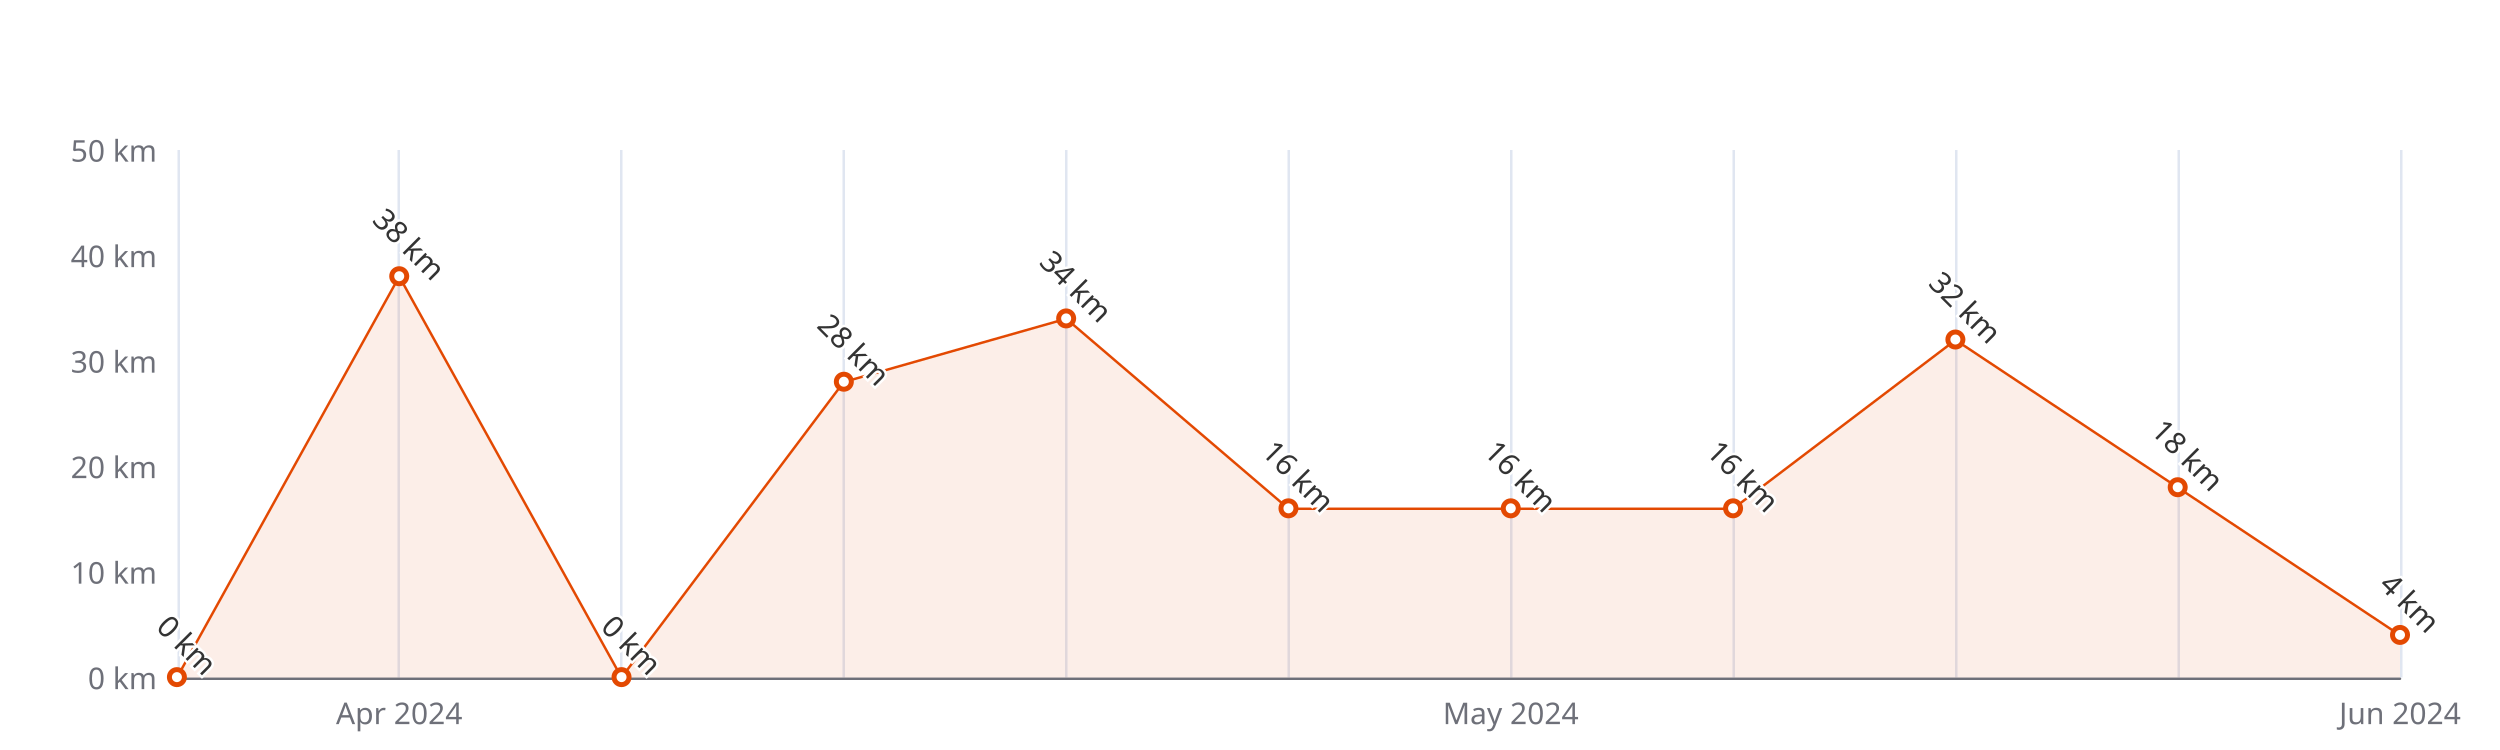
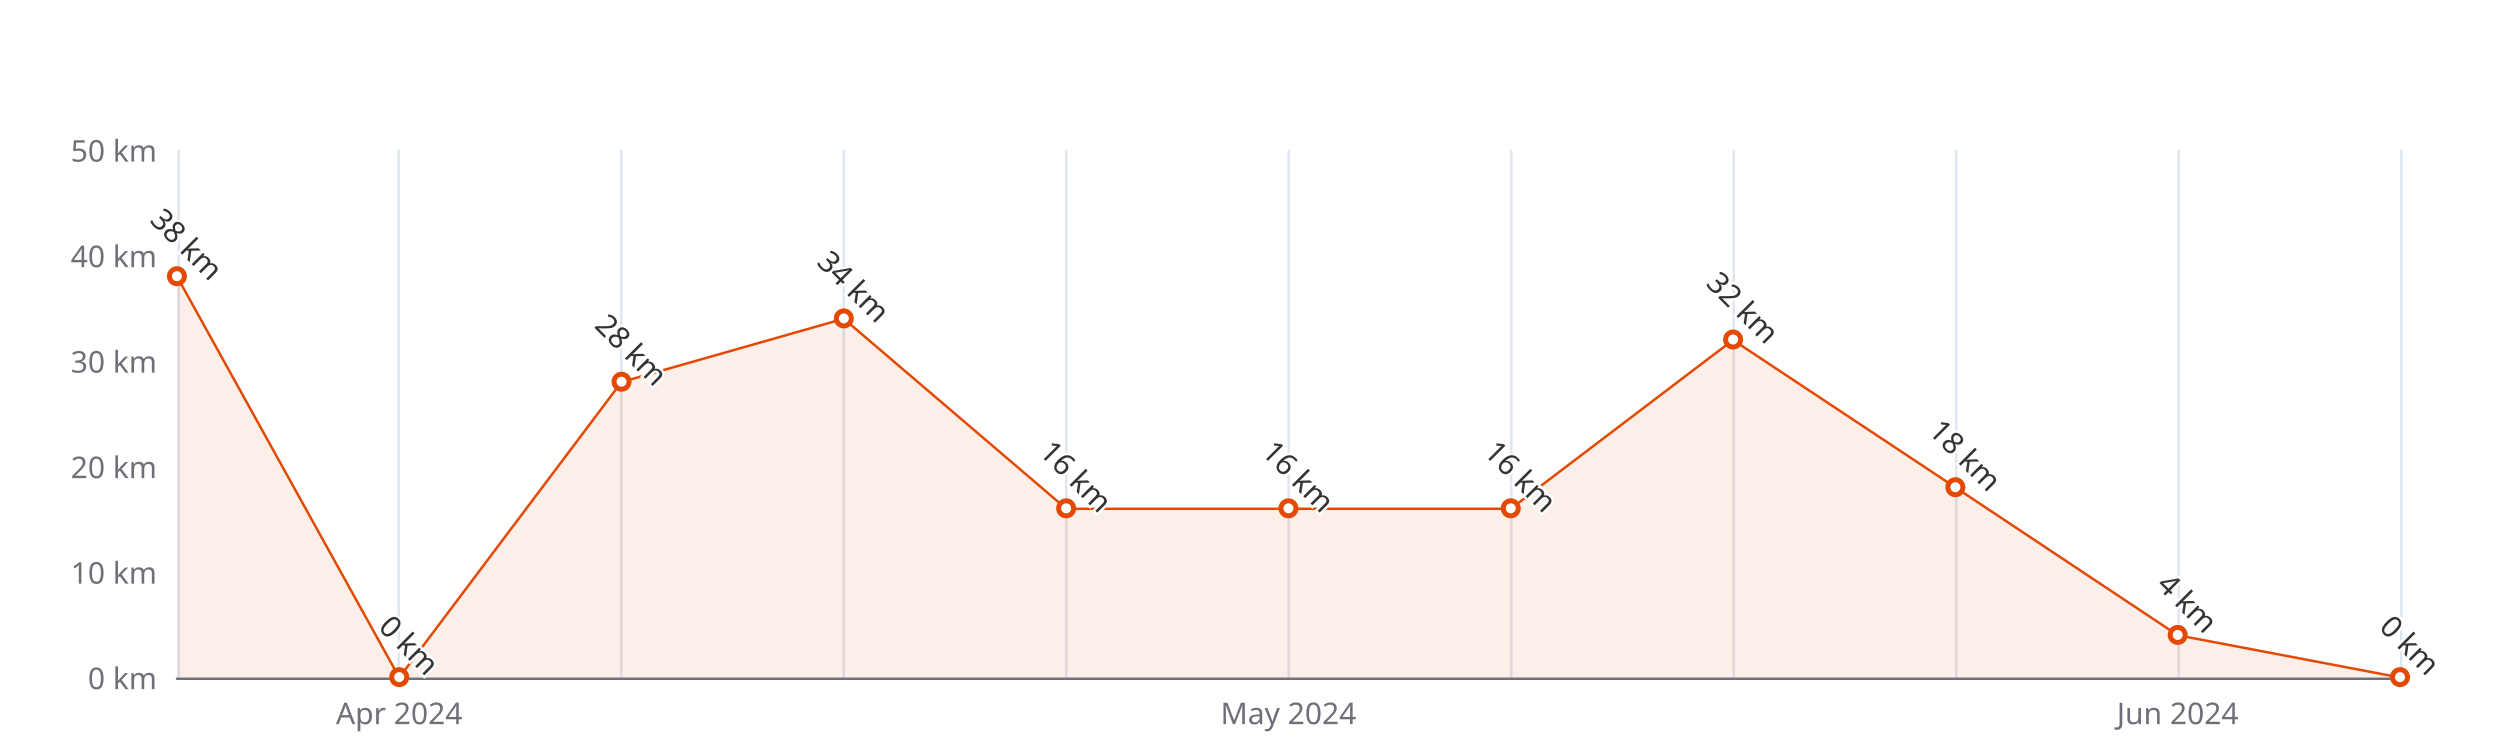
<svg xmlns="http://www.w3.org/2000/svg" width="1000" height="300" version="1.1" baseProfile="full" viewBox="0 0 1000 300">
  <rect width="1000" height="300" x="0" y="0" id="0" fill="#ffffff" />
  <path d="M71.5 60L71.5 271" fill="none" stroke="#E0E6F1" />
  <path d="M159.5 60L159.5 271" fill="none" stroke="#E0E6F1" />
  <path d="M248.5 60L248.5 271" fill="none" stroke="#E0E6F1" />
  <path d="M337.5 60L337.5 271" fill="none" stroke="#E0E6F1" />
  <path d="M426.5 60L426.5 271" fill="none" stroke="#E0E6F1" />
  <path d="M515.5 60L515.5 271" fill="none" stroke="#E0E6F1" />
  <path d="M604.5 60L604.5 271" fill="none" stroke="#E0E6F1" />
  <path d="M693.5 60L693.5 271" fill="none" stroke="#E0E6F1" />
  <path d="M782.5 60L782.5 271" fill="none" stroke="#E0E6F1" />
  <path d="M871.5 60L871.5 271" fill="none" stroke="#E0E6F1" />
  <path d="M960.5 60L960.5 271" fill="none" stroke="#E0E6F1" />
  <path d="M70.8 271.5L960 271.5" fill="none" stroke="#6E7079" stroke-linecap="round" />
  <text dominant-baseline="central" text-anchor="end" style="font-size:12px;font-family:sans-serif;" xml:space="preserve" transform="translate(62.76 271)" fill="#6E7079">0 km</text>
  <text dominant-baseline="central" text-anchor="end" style="font-size:12px;font-family:sans-serif;" xml:space="preserve" transform="translate(62.76 228.8)" fill="#6E7079">10 km</text>
  <text dominant-baseline="central" text-anchor="end" style="font-size:12px;font-family:sans-serif;" xml:space="preserve" transform="translate(62.76 186.6)" fill="#6E7079">20 km</text>
  <text dominant-baseline="central" text-anchor="end" style="font-size:12px;font-family:sans-serif;" xml:space="preserve" transform="translate(62.76 144.4)" fill="#6E7079">30 km</text>
  <text dominant-baseline="central" text-anchor="end" style="font-size:12px;font-family:sans-serif;" xml:space="preserve" transform="translate(62.76 102.2)" fill="#6E7079">40 km</text>
  <text dominant-baseline="central" text-anchor="end" style="font-size:12px;font-family:sans-serif;" xml:space="preserve" transform="translate(62.76 60)" fill="#6E7079">50 km</text>
  <text dominant-baseline="central" text-anchor="middle" style="font-size:12px;font-family:sans-serif;" xml:space="preserve" y="6" transform="translate(159.684 279)" fill="#6E7079">Apr 2024</text>
-   <text dominant-baseline="central" text-anchor="middle" style="font-size:12px;font-family:sans-serif;" xml:space="preserve" y="6" transform="translate(604.304 279)" fill="#6E7079">May 2024</text>
-   <text dominant-baseline="central" text-anchor="middle" style="font-size:12px;font-family:sans-serif;" xml:space="preserve" y="6" transform="translate(960 279)" fill="#6E7079">Jun 2024</text>
+   <text dominant-baseline="central" text-anchor="middle" style="font-size:12px;font-family:sans-serif;" xml:space="preserve" y="6" transform="translate(515.38 279)" fill="#6E7079">May 2024</text>
+   <text dominant-baseline="central" text-anchor="middle" style="font-size:12px;font-family:sans-serif;" xml:space="preserve" y="6" transform="translate(871.076 279)" fill="#6E7079">Jun 2024</text>
  <g clip-path="url(#zr5-c0)">
-     <path d="M70.8 271L159.7 110.6L248.6 271L337.5 152.8L426.5 127.5L515.4 203.5L604.3 203.5L693.2 203.5L782.2 136L871.1 195L960 254.1L960 271L871.1 271L782.2 271L693.2 271L604.3 271L515.4 271L426.5 271L337.5 271L248.6 271L159.7 271L70.8 271Z" fill="rgb(227,73,2)" fill-opacity="0.09" />
-     <path d="M70.8 271L159.7 110.6L248.6 271L337.5 152.8L426.5 127.5L515.4 203.5L604.3 203.5L693.2 203.5L782.2 136L871.1 195L960 254.1" fill="none" stroke="#E34902" stroke-linejoin="bevel" />
+     <path d="M70.8 110.6L159.7 271L248.6 152.8L337.5 127.5L426.5 203.5L515.4 203.5L604.3 203.5L693.2 136L782.2 195L871.1 254.1L960 271L871.1 271L782.2 271L693.2 271L604.3 271L515.4 271L426.5 271L337.5 271L248.6 271L159.7 271L70.8 271Z" fill="rgb(227,73,2)" fill-opacity="0.09" />
+     <path d="M70.8 110.6L159.7 271L248.6 152.8L337.5 127.5L426.5 203.5L515.4 203.5L604.3 203.5L693.2 136L782.2 195L871.1 254.1L960 271" fill="none" stroke="#E34902" stroke-linejoin="bevel" />
  </g>
-   <path d="M1 0A1 1 0 1 1 1 -0.1A1 1 0 0 1 1 0" transform="matrix(3,0,0,3,70.76,271)" fill="#fff" stroke="#E34902" stroke-width="0.667" />
-   <path d="M1 0A1 1 0 1 1 1 -0.1A1 1 0 0 1 1 0" transform="matrix(3,0,0,3,159.684,110.64)" fill="#fff" stroke="#E34902" stroke-width="0.667" />
-   <path d="M1 0A1 1 0 1 1 1 -0.1A1 1 0 0 1 1 0" transform="matrix(3,0,0,3,248.608,271)" fill="#fff" stroke="#E34902" stroke-width="0.667" />
-   <path d="M1 0A1 1 0 1 1 1 -0.1A1 1 0 0 1 1 0" transform="matrix(3,0,0,3,337.532,152.84)" fill="#fff" stroke="#E34902" stroke-width="0.667" />
-   <path d="M1 0A1 1 0 1 1 1 -0.1A1 1 0 0 1 1 0" transform="matrix(3,0,0,3,426.456,127.52)" fill="#fff" stroke="#E34902" stroke-width="0.667" />
+   <path d="M1 0A1 1 0 1 1 1 -0.1A1 1 0 0 1 1 0" transform="matrix(3,0,0,3,70.76,110.64)" fill="#fff" stroke="#E34902" stroke-width="0.667" />
+   <path d="M1 0A1 1 0 1 1 1 -0.1A1 1 0 0 1 1 0" transform="matrix(3,0,0,3,159.684,271)" fill="#fff" stroke="#E34902" stroke-width="0.667" />
+   <path d="M1 0A1 1 0 1 1 1 -0.1A1 1 0 0 1 1 0" transform="matrix(3,0,0,3,248.608,152.84)" fill="#fff" stroke="#E34902" stroke-width="0.667" />
+   <path d="M1 0A1 1 0 1 1 1 -0.1A1 1 0 0 1 1 0" transform="matrix(3,0,0,3,337.532,127.52)" fill="#fff" stroke="#E34902" stroke-width="0.667" />
+   <path d="M1 0A1 1 0 1 1 1 -0.1A1 1 0 0 1 1 0" transform="matrix(3,0,0,3,426.456,203.48)" fill="#fff" stroke="#E34902" stroke-width="0.667" />
  <path d="M1 0A1 1 0 1 1 1 -0.1A1 1 0 0 1 1 0" transform="matrix(3,0,0,3,515.38,203.48)" fill="#fff" stroke="#E34902" stroke-width="0.667" />
  <path d="M1 0A1 1 0 1 1 1 -0.1A1 1 0 0 1 1 0" transform="matrix(3,0,0,3,604.304,203.48)" fill="#fff" stroke="#E34902" stroke-width="0.667" />
-   <path d="M1 0A1 1 0 1 1 1 -0.1A1 1 0 0 1 1 0" transform="matrix(3,0,0,3,693.228,203.48)" fill="#fff" stroke="#E34902" stroke-width="0.667" />
-   <path d="M1 0A1 1 0 1 1 1 -0.1A1 1 0 0 1 1 0" transform="matrix(3,0,0,3,782.152,135.96)" fill="#fff" stroke="#E34902" stroke-width="0.667" />
-   <path d="M1 0A1 1 0 1 1 1 -0.1A1 1 0 0 1 1 0" transform="matrix(3,0,0,3,871.076,195.04)" fill="#fff" stroke="#E34902" stroke-width="0.667" />
-   <path d="M1 0A1 1 0 1 1 1 -0.1A1 1 0 0 1 1 0" transform="matrix(3,0,0,3,960,254.12)" fill="#fff" stroke="#E34902" stroke-width="0.667" />
-   <text dominant-baseline="central" text-anchor="middle" style="font-size:12px;font-family:sans-serif;" xml:space="preserve" y="-6" transform="matrix(0.707,0.707,-0.707,0.707,70.76,262)" fill="#333" stroke="rgb(255,255,255)" stroke-width="2" paint-order="stroke" stroke-miterlimit="2">0 km</text>
-   <text dominant-baseline="central" text-anchor="middle" style="font-size:12px;font-family:sans-serif;" xml:space="preserve" y="-6" transform="matrix(0.707,0.707,-0.707,0.707,159.684,101.64)" fill="#333" stroke="rgb(255,255,255)" stroke-width="2" paint-order="stroke" stroke-miterlimit="2">38 km</text>
-   <text dominant-baseline="central" text-anchor="middle" style="font-size:12px;font-family:sans-serif;" xml:space="preserve" y="-6" transform="matrix(0.707,0.707,-0.707,0.707,248.608,262)" fill="#333" stroke="rgb(255,255,255)" stroke-width="2" paint-order="stroke" stroke-miterlimit="2">0 km</text>
-   <text dominant-baseline="central" text-anchor="middle" style="font-size:12px;font-family:sans-serif;" xml:space="preserve" y="-6" transform="matrix(0.707,0.707,-0.707,0.707,337.532,143.84)" fill="#333" stroke="rgb(255,255,255)" stroke-width="2" paint-order="stroke" stroke-miterlimit="2">28 km</text>
-   <text dominant-baseline="central" text-anchor="middle" style="font-size:12px;font-family:sans-serif;" xml:space="preserve" y="-6" transform="matrix(0.707,0.707,-0.707,0.707,426.456,118.52)" fill="#333" stroke="rgb(255,255,255)" stroke-width="2" paint-order="stroke" stroke-miterlimit="2">34 km</text>
+   <path d="M1 0A1 1 0 1 1 1 -0.1A1 1 0 0 1 1 0" transform="matrix(3,0,0,3,693.228,135.96)" fill="#fff" stroke="#E34902" stroke-width="0.667" />
+   <path d="M1 0A1 1 0 1 1 1 -0.1A1 1 0 0 1 1 0" transform="matrix(3,0,0,3,782.152,195.04)" fill="#fff" stroke="#E34902" stroke-width="0.667" />
+   <path d="M1 0A1 1 0 1 1 1 -0.1A1 1 0 0 1 1 0" transform="matrix(3,0,0,3,871.076,254.12)" fill="#fff" stroke="#E34902" stroke-width="0.667" />
+   <path d="M1 0A1 1 0 1 1 1 -0.1A1 1 0 0 1 1 0" transform="matrix(3,0,0,3,960,271)" fill="#fff" stroke="#E34902" stroke-width="0.667" />
+   <text dominant-baseline="central" text-anchor="middle" style="font-size:12px;font-family:sans-serif;" xml:space="preserve" y="-6" transform="matrix(0.707,0.707,-0.707,0.707,70.76,101.64)" fill="#333" stroke="rgb(255,255,255)" stroke-width="2" paint-order="stroke" stroke-miterlimit="2">38 km</text>
+   <text dominant-baseline="central" text-anchor="middle" style="font-size:12px;font-family:sans-serif;" xml:space="preserve" y="-6" transform="matrix(0.707,0.707,-0.707,0.707,159.684,262)" fill="#333" stroke="rgb(255,255,255)" stroke-width="2" paint-order="stroke" stroke-miterlimit="2">0 km</text>
+   <text dominant-baseline="central" text-anchor="middle" style="font-size:12px;font-family:sans-serif;" xml:space="preserve" y="-6" transform="matrix(0.707,0.707,-0.707,0.707,248.608,143.84)" fill="#333" stroke="rgb(255,255,255)" stroke-width="2" paint-order="stroke" stroke-miterlimit="2">28 km</text>
+   <text dominant-baseline="central" text-anchor="middle" style="font-size:12px;font-family:sans-serif;" xml:space="preserve" y="-6" transform="matrix(0.707,0.707,-0.707,0.707,337.532,118.52)" fill="#333" stroke="rgb(255,255,255)" stroke-width="2" paint-order="stroke" stroke-miterlimit="2">34 km</text>
+   <text dominant-baseline="central" text-anchor="middle" style="font-size:12px;font-family:sans-serif;" xml:space="preserve" y="-6" transform="matrix(0.707,0.707,-0.707,0.707,426.456,194.48)" fill="#333" stroke="rgb(255,255,255)" stroke-width="2" paint-order="stroke" stroke-miterlimit="2">16 km</text>
  <text dominant-baseline="central" text-anchor="middle" style="font-size:12px;font-family:sans-serif;" xml:space="preserve" y="-6" transform="matrix(0.707,0.707,-0.707,0.707,515.38,194.48)" fill="#333" stroke="rgb(255,255,255)" stroke-width="2" paint-order="stroke" stroke-miterlimit="2">16 km</text>
  <text dominant-baseline="central" text-anchor="middle" style="font-size:12px;font-family:sans-serif;" xml:space="preserve" y="-6" transform="matrix(0.707,0.707,-0.707,0.707,604.304,194.48)" fill="#333" stroke="rgb(255,255,255)" stroke-width="2" paint-order="stroke" stroke-miterlimit="2">16 km</text>
-   <text dominant-baseline="central" text-anchor="middle" style="font-size:12px;font-family:sans-serif;" xml:space="preserve" y="-6" transform="matrix(0.707,0.707,-0.707,0.707,693.228,194.48)" fill="#333" stroke="rgb(255,255,255)" stroke-width="2" paint-order="stroke" stroke-miterlimit="2">16 km</text>
-   <text dominant-baseline="central" text-anchor="middle" style="font-size:12px;font-family:sans-serif;" xml:space="preserve" y="-6" transform="matrix(0.707,0.707,-0.707,0.707,782.152,126.96)" fill="#333" stroke="rgb(255,255,255)" stroke-width="2" paint-order="stroke" stroke-miterlimit="2">32 km</text>
-   <text dominant-baseline="central" text-anchor="middle" style="font-size:12px;font-family:sans-serif;" xml:space="preserve" y="-6" transform="matrix(0.707,0.707,-0.707,0.707,871.076,186.04)" fill="#333" stroke="rgb(255,255,255)" stroke-width="2" paint-order="stroke" stroke-miterlimit="2">18 km</text>
-   <text dominant-baseline="central" text-anchor="middle" style="font-size:12px;font-family:sans-serif;" xml:space="preserve" y="-6" transform="matrix(0.707,0.707,-0.707,0.707,960,245.12)" fill="#333" stroke="rgb(255,255,255)" stroke-width="2" paint-order="stroke" stroke-miterlimit="2">4 km</text>
+   <text dominant-baseline="central" text-anchor="middle" style="font-size:12px;font-family:sans-serif;" xml:space="preserve" y="-6" transform="matrix(0.707,0.707,-0.707,0.707,693.228,126.96)" fill="#333" stroke="rgb(255,255,255)" stroke-width="2" paint-order="stroke" stroke-miterlimit="2">32 km</text>
+   <text dominant-baseline="central" text-anchor="middle" style="font-size:12px;font-family:sans-serif;" xml:space="preserve" y="-6" transform="matrix(0.707,0.707,-0.707,0.707,782.152,186.04)" fill="#333" stroke="rgb(255,255,255)" stroke-width="2" paint-order="stroke" stroke-miterlimit="2">18 km</text>
+   <text dominant-baseline="central" text-anchor="middle" style="font-size:12px;font-family:sans-serif;" xml:space="preserve" y="-6" transform="matrix(0.707,0.707,-0.707,0.707,871.076,245.12)" fill="#333" stroke="rgb(255,255,255)" stroke-width="2" paint-order="stroke" stroke-miterlimit="2">4 km</text>
+   <text dominant-baseline="central" text-anchor="middle" style="font-size:12px;font-family:sans-serif;" xml:space="preserve" y="-6" transform="matrix(0.707,0.707,-0.707,0.707,960,262)" fill="#333" stroke="rgb(255,255,255)" stroke-width="2" paint-order="stroke" stroke-miterlimit="2">0 km</text>
  <defs>
    <clipPath id="zr5-c0">
      <path d="M70 59.5l890 0l0 212l-890 0Z" fill="#000" />
    </clipPath>
  </defs>
</svg>
